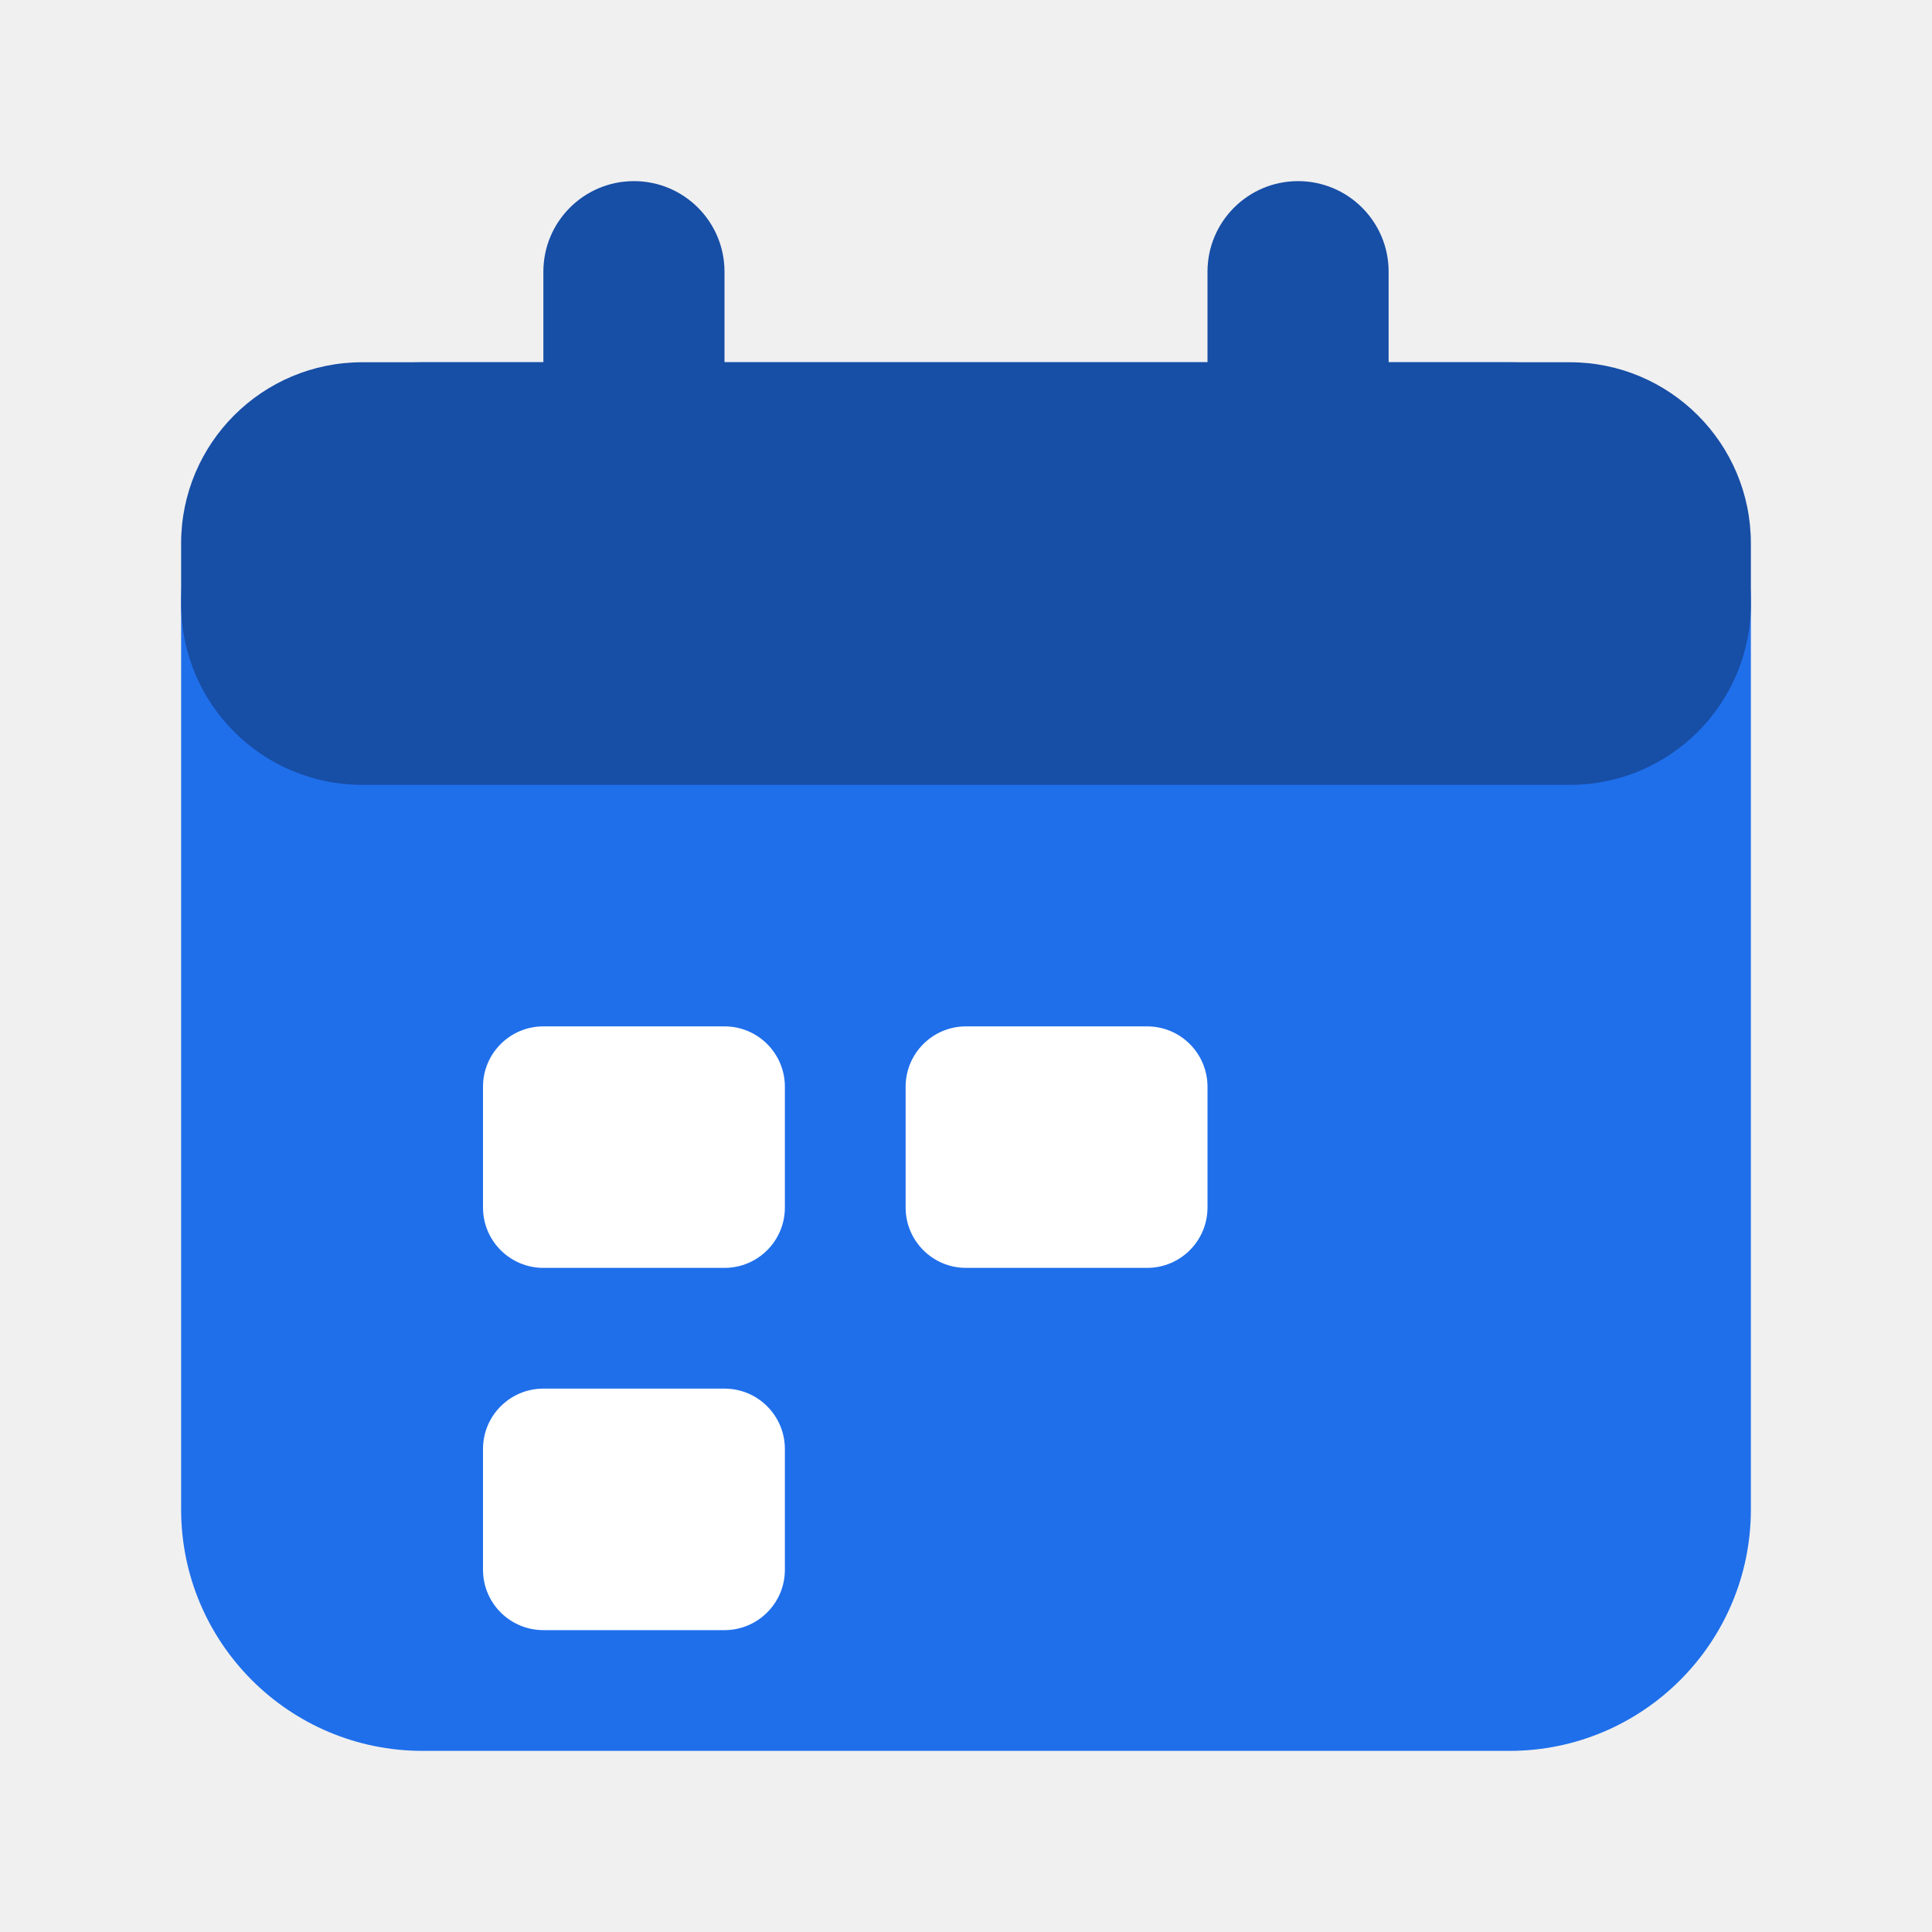
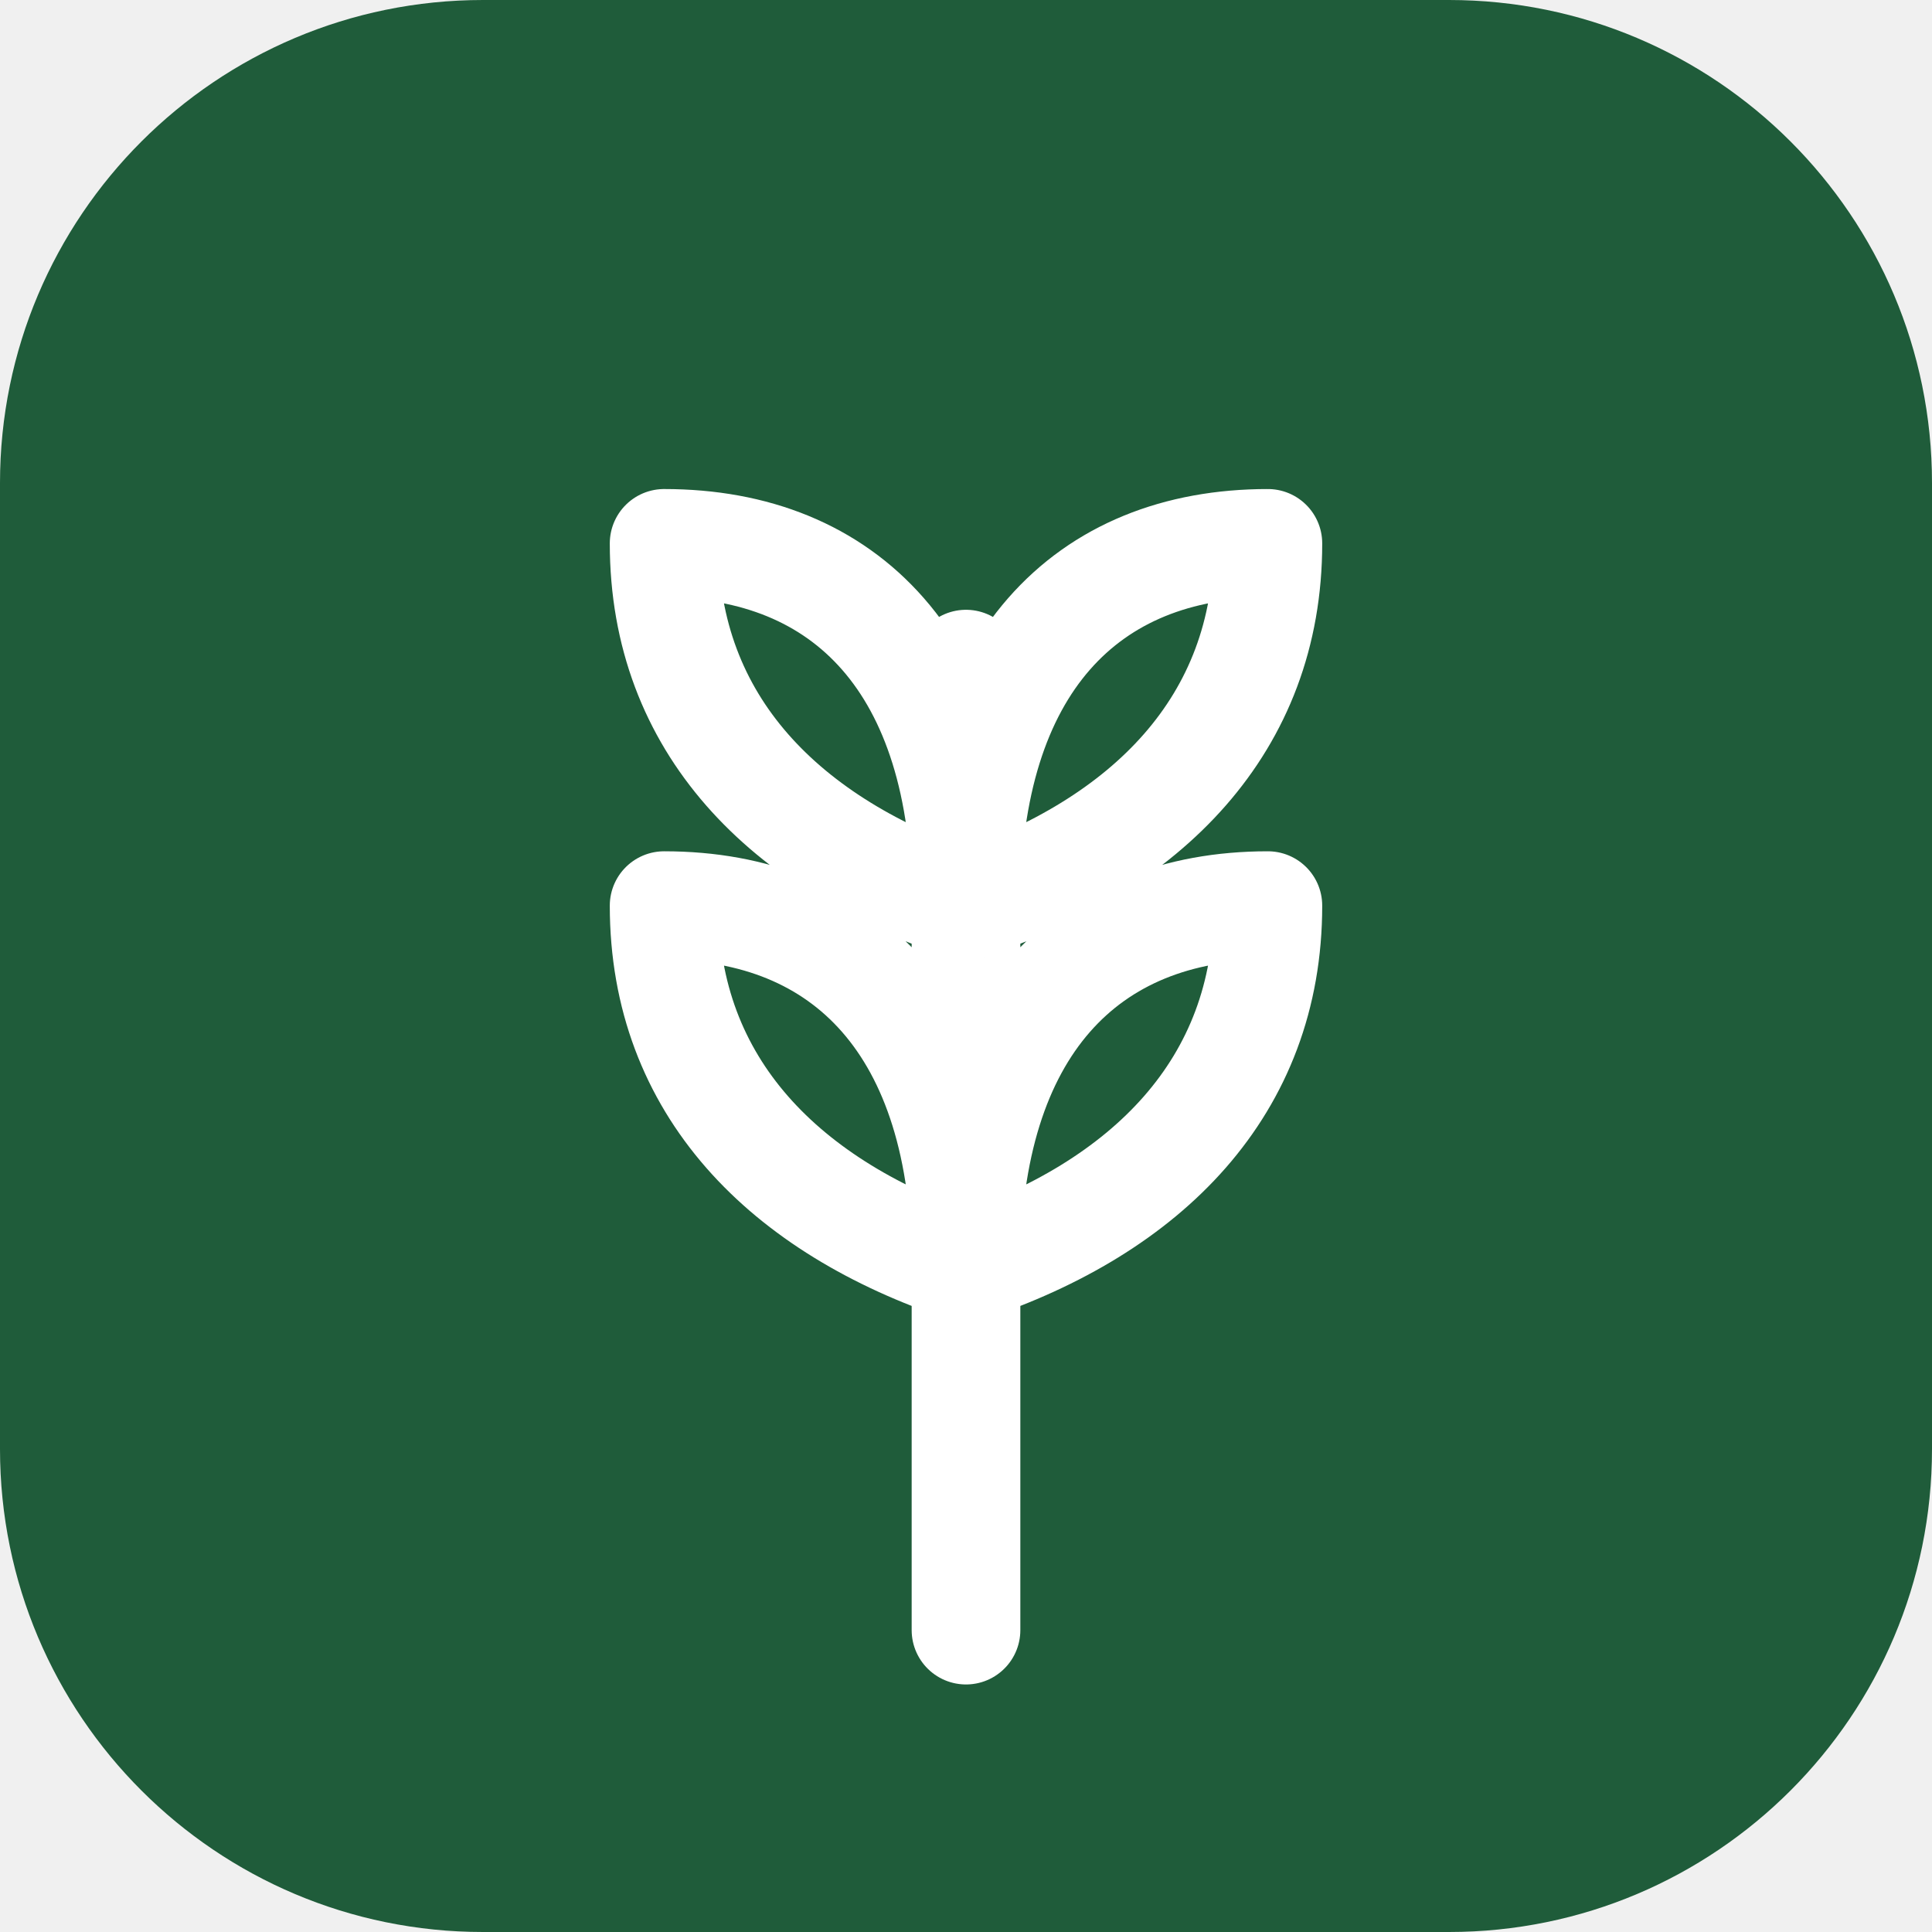
<svg xmlns="http://www.w3.org/2000/svg" viewBox="0 0 32 32">
-   <rect x="3" y="6" width="26" height="23" rx="4" fill="#1f6feb" />
-   <rect x="3" y="6" width="26" height="7" rx="3" fill="#174ea6" />
-   <rect x="9" y="3" width="3" height="7" rx="1.5" fill="#174ea6" />
-   <rect x="20" y="3" width="3" height="7" rx="1.5" fill="#174ea6" />
-   <rect x="8" y="17" width="5" height="4" rx="1" fill="#fff" />
-   <rect x="15" y="17" width="5" height="4" rx="1" fill="#fff" />
-   <rect x="8" y="23" width="5" height="4" rx="1" fill="#fff" />
+   <rect width="32" height="32" rx="8" fill="#1F5C3A" />
+   <path d="M16 27V11M16 15c-3-1-5-3-5-6 3 0 5 2 5 6zm0 0c3-1 5-3 5-6-3 0-5 2-5 6zm0 6c-3-1-5-3-5-6 3 0 5 2 5 6zm0 0c3-1 5-3 5-6-3 0-5 2-5 6z" stroke="#fff" stroke-width="1.8" fill="none" stroke-linecap="round" stroke-linejoin="round" />
</svg>
